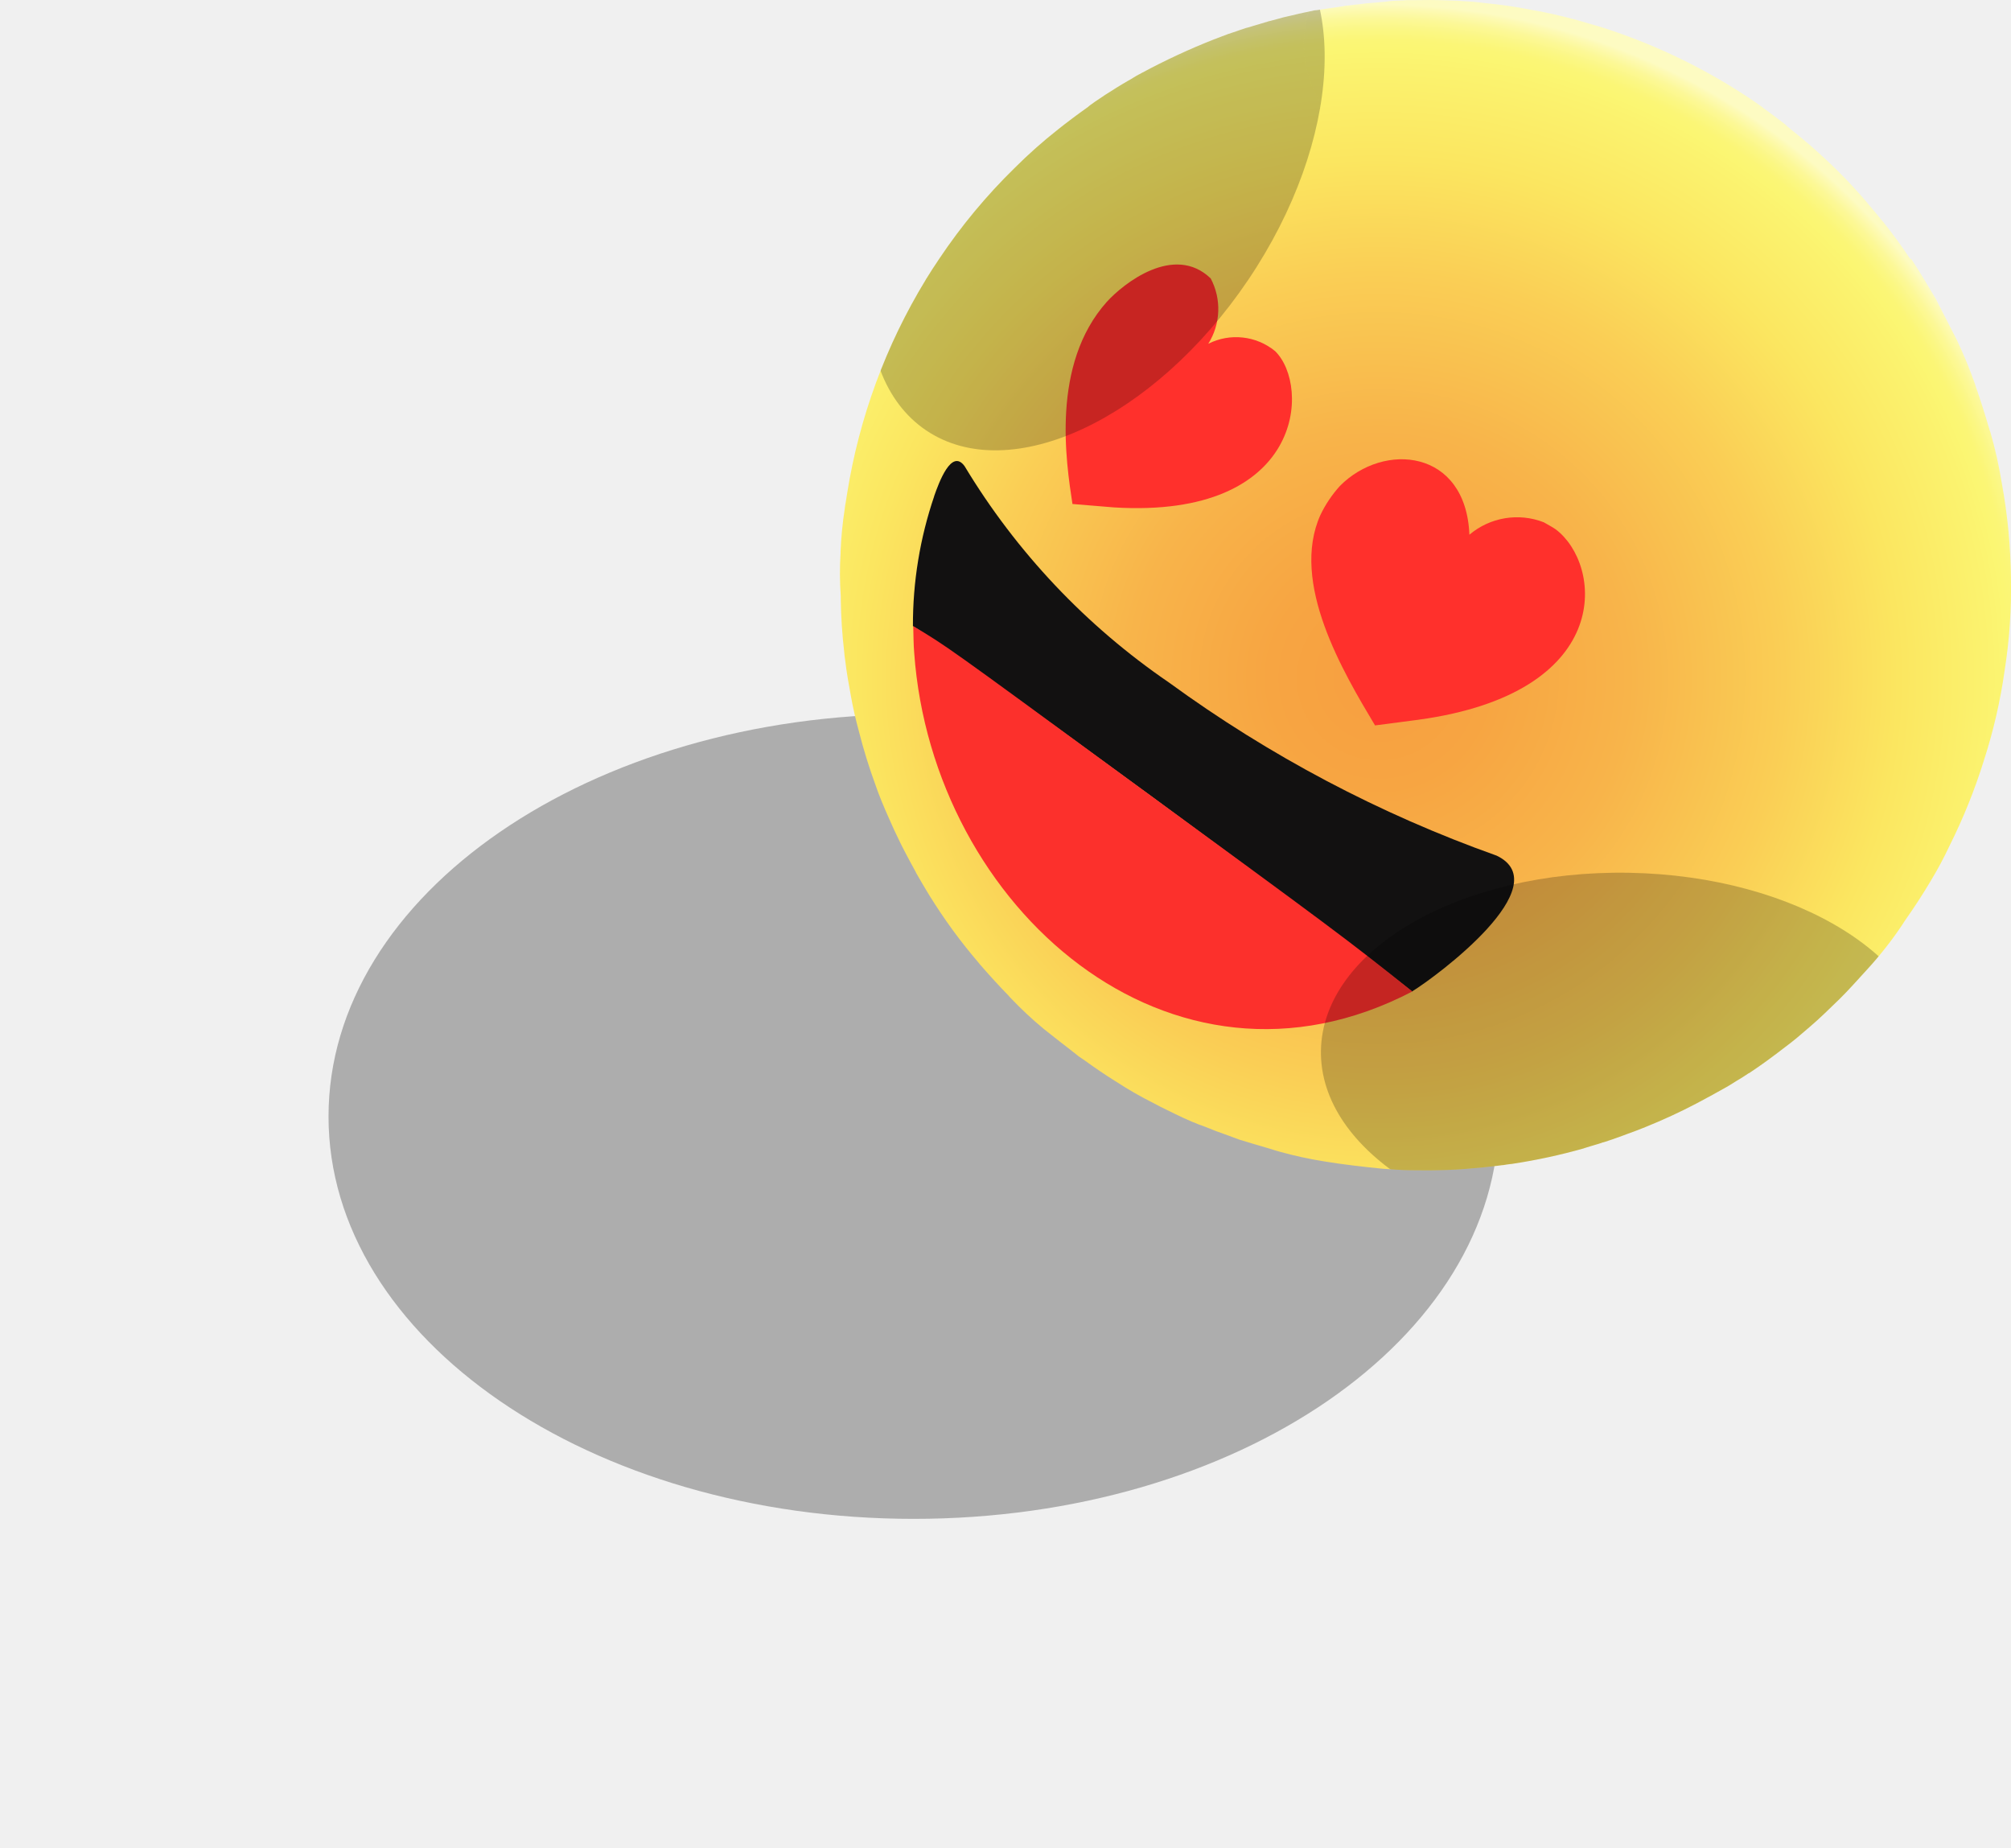
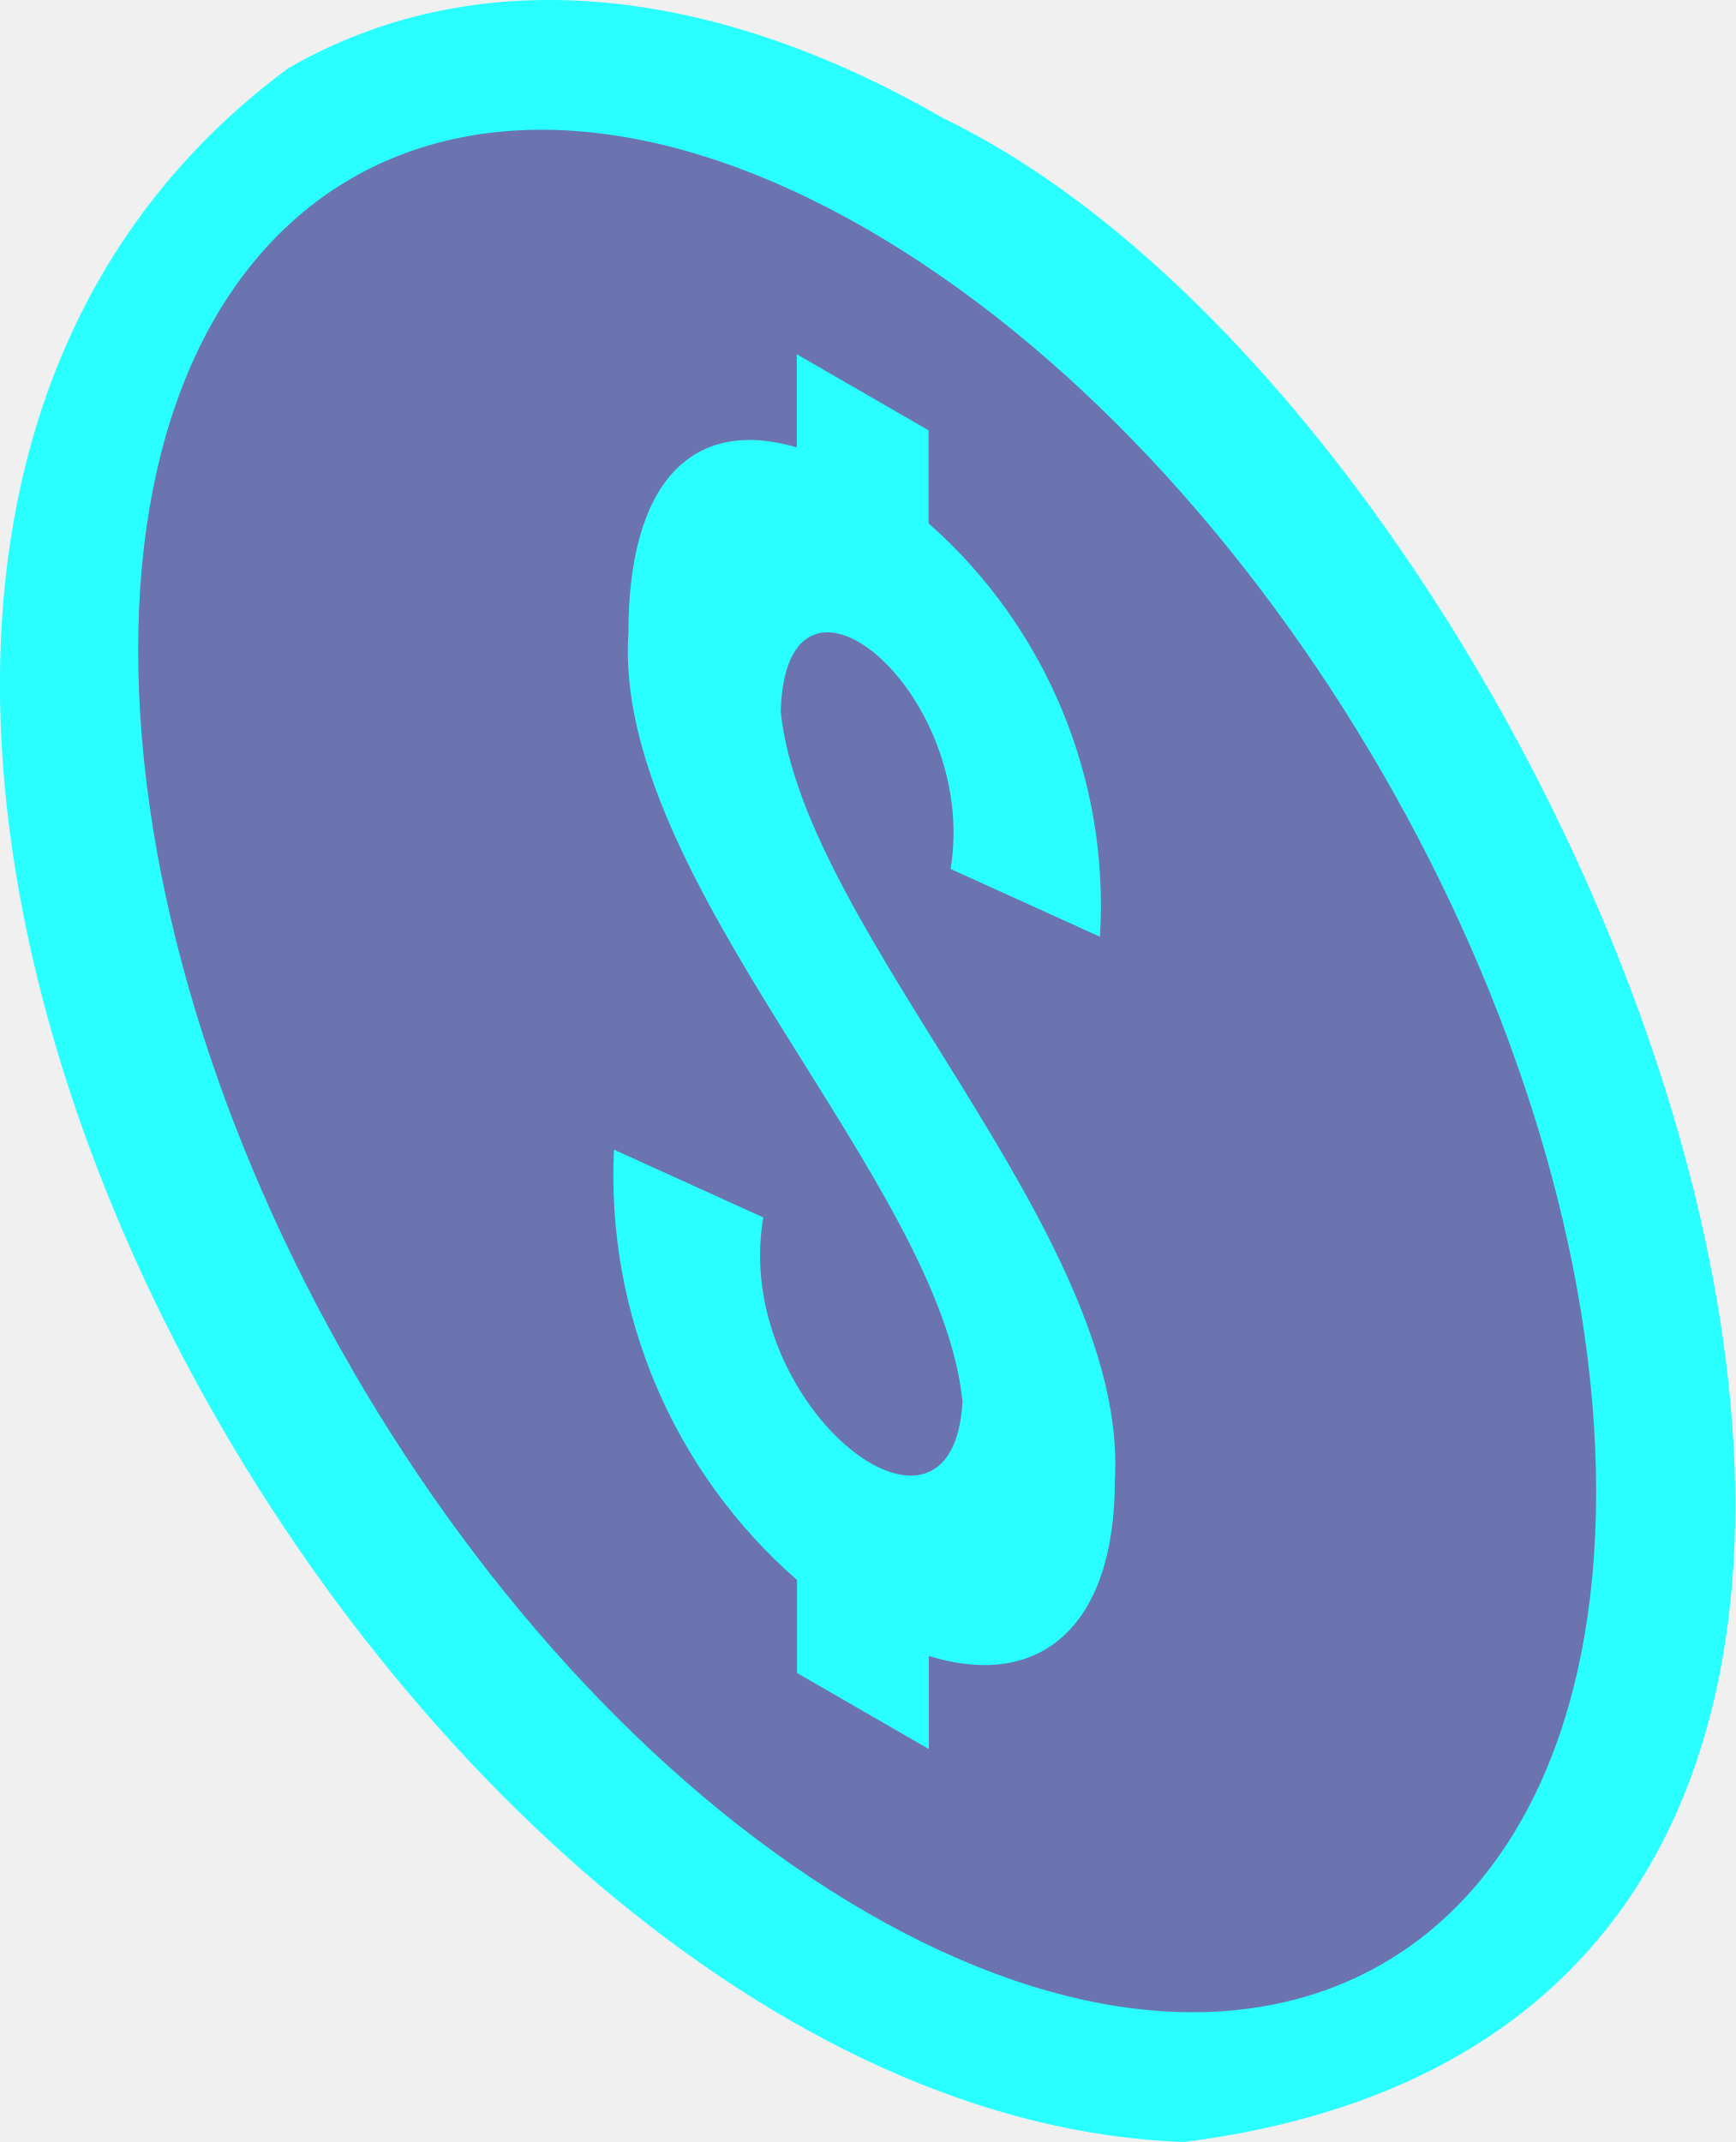
- <svg xmlns="http://www.w3.org/2000/svg" xmlns:xlink="http://www.w3.org/1999/xlink" width="82.478" height="75.758" viewBox="0 0 82.478 75.758">
-   <defs>
-     <radialGradient id="radial-gradient" cx="0.471" cy="0.58" r="0.575" gradientTransform="matrix(-0.999, -0.004, -0.004, 1, 0.933, 0.001)" gradientUnits="objectBoundingBox">
-       <stop offset="0" stop-color="#f79f40" />
-       <stop offset="0.163" stop-color="#f7a542" />
-       <stop offset="0.371" stop-color="#f8b44a" />
-       <stop offset="0.601" stop-color="#face55" />
-       <stop offset="0.771" stop-color="#fbe660" />
-       <stop offset="0.91" stop-color="#fbf36f" />
-       <stop offset="0.932" stop-color="#fbf672" />
-       <stop offset="0.947" stop-color="#fbf676" />
-       <stop offset="0.962" stop-color="#fbf783" />
-       <stop offset="0.978" stop-color="#fcf897" />
-       <stop offset="0.994" stop-color="#fdfab4" />
-       <stop offset="1" stop-color="#fdfbc2" />
-     </radialGradient>
-     <clipPath id="clip-path">
-       <path id="Trazado_116496" data-name="Trazado 116496" d="M52.65,29.84v-.06c0-.11-.03-.77-.15-1.75-.01-.09-.02-.17-.03-.26-.02-.12-.04-.25-.06-.38a23.894,23.894,0,0,0-3.15-8.77c0-.01-.01-.01-.01-.02-.17-.29-.35-.57-.54-.85h0a23.353,23.353,0,0,0-3.06-3.74,20.449,20.449,0,0,0-1.77-1.6c-.39-.32-.78-.62-1.19-.91a.265.265,0,0,1-.06-.05l-.05-.04-.21-.15c-.26-.18-.55-.37-.86-.57h0c-.01-.01-.02-.01-.03-.02-.15-.09-.3-.19-.47-.28-.07-.04-.15-.09-.22-.13s-.12-.07-.19-.11a1.092,1.092,0,0,0-.15-.08,25.413,25.413,0,0,0-2.93-1.4c-.26-.11-.47-.18-.58-.23l-.18-.07-.18-.07c-.01,0-.02-.01-.03-.01l-.04-.01-.3-.1-.04-.01c-.01,0-.03-.01-.04-.01l-.2-.07a2.759,2.759,0,0,0-.27-.08l-.23-.07c-.04-.01-.09-.03-.13-.04-.01,0-.03-.01-.04-.01s-.03-.01-.05-.01a.636.636,0,0,1-.07-.02l-.26-.07-.22-.06c-.07-.02-.14-.03-.21-.05h-.01l-.13-.03-.25-.06-.18-.04a2.049,2.049,0,0,0-.24-.05c-.01,0-.03-.01-.04-.01-.06-.01-.12-.03-.18-.04l-.11-.02-.13-.03h-.02l-.04-.01c-.02,0-.05-.01-.07-.01a1.766,1.766,0,0,1-.2-.04.6.6,0,0,0-.12-.02h0a2.068,2.068,0,0,1-.22-.04l-.19-.03c-.03-.01-.07-.01-.11-.02a.985.985,0,0,0-.17-.02,1,1,0,0,0-.16-.02l-.27-.03-.25-.03c-.03,0-.05-.01-.08-.01h-.02a1.641,1.641,0,0,0-.23-.02l-.34-.03c-.08-.01-.16-.01-.23-.02-.09-.01-.17-.01-.26-.02s-.18-.01-.27-.02A.97.97,0,0,1,29.76,7h-.37c-.48-.01-.96-.01-1.45,0-.11,0-.21,0-.31.01s-.22.01-.32.02c-.07,0-.13.01-.19.01-.16.01-.31.02-.46.04-.05,0-.11.01-.16.01-.22.02-.43.04-.64.07-.1.01-.2.02-.3.04h-.01c-.02,0-.04.01-.06.01q-.24.03-.45.06c-.11.02-.23.04-.34.05-.26.04-.47.08-.61.11-.7.14-1.38.3-2.06.5-.41.11-.77.22-1.21.38a24.021,24.021,0,0,0-5.31,2.61h0c-.17.11-.33.22-.49.33a.265.265,0,0,0-.06.05c-.28.2-.56.4-.84.61a.423.423,0,0,1-.07.05l-.02.02-.02.02c-.01.01-.02.02-.03.02s-.02.01-.03.02c-.08.06-.15.12-.23.18-.15.12-.3.24-.44.36-.08.07-.16.13-.24.2-.16.14-.32.27-.46.4l-.02.02-.02.02c-.03.03-.07.06-.1.09-.75.69-1.21,1.19-1.24,1.22-.23.25-.46.51-.69.77-.16.19-.33.38-.5.59-.01.01-.02.03-.04.04l-.03.03c-.34.42-.69.89-1.08,1.46l-.01.01-.01.01c-.01.01-.01.02-.02.02-.18.26-.36.55-.54.86-.16.26-.32.52-.46.75l-.46.88c-.15.29-.29.56-.42.82a16.758,16.758,0,0,0-.76,1.82h0v.01c-.22.6-.42,1.23-.6,1.84l-.01.02a.037.037,0,0,1-.01.03,17.968,17.968,0,0,0-.5,2.13,23.506,23.506,0,0,0-.17,7.66,22.794,22.794,0,0,0,.82,3.68,23.944,23.944,0,0,0,1.38,3.51,15.311,15.311,0,0,0,.75,1.42c.32.56.68,1.11,1.06,1.66.04.07.09.13.13.2a16,16,0,0,0,1.39,1.8c.34.37.78.88,1.14,1.24s.83.82,1.22,1.15h0c.42.37.6.53.99.83q.72.585,1.47,1.08h.01c.16.11.32.22.49.32.19.12.38.24.55.34.09.05.22.13.36.21a.573.573,0,0,1,.07.04c.15.09.33.18.52.29.04.02.09.05.13.07a22.789,22.789,0,0,0,2.12,1c.18.07.42.17.7.28l.24.09.42.15.3.1.11.03c.01,0,.01,0,.02.01l.16.05a2.759,2.759,0,0,0,.27.08l.26.08c.01,0,.02,0,.02.01a22.1,22.1,0,0,0,2.96.66l.09.01c.08.01.17.03.27.04h.03l.23.03.53.06c.24.03.56.05.79.07s.49.03.74.04h.02c.13.01.25.01.37.01.33.01.77,0,1.1.01s.79-.03,1.13-.05c.72-.06,1.68-.17,2.39-.28a18.747,18.747,0,0,0,1.84-.38c.14-.04.28-.08.43-.12.43-.12.87-.25,1.24-.36l.43-.16c.35-.12.69-.25,1.03-.38l.17-.06c.4-.15.89-.38,1.32-.59.19-.09.37-.18.55-.28a15.71,15.71,0,0,0,1.56-.88c.02-.01.03-.02.05-.03.41-.26.82-.52,1.22-.81.09-.06.18-.12.26-.17l.44-.34c.12-.09.23-.18.35-.27l.66-.52a14.289,14.289,0,0,0,1.37-1.26l.03-.03.07-.07c.35-.35.74-.77,1.2-1.29a.138.138,0,0,0,.03-.04h0a20.958,20.958,0,0,0,2.02-2.71c.01-.01.01-.02.02-.03.19-.3.38-.61.57-.95v-.01h0c.08-.14.16-.29.24-.44.11-.2.22-.41.31-.59l.09-.18c.16-.32.31-.65.47-.99.21-.47.41-.94.56-1.36h0c.26-.7.5-1.44.71-2.23.13-.48.25-.96.33-1.41.1-.48.18-.98.25-1.5.02-.12.03-.23.05-.34.08-.69.14-1.41.16-2.14v-.13C52.68,31.04,52.68,30.45,52.65,29.84Z" transform="translate(-4.654 -6.992)" />
-     </clipPath>
-     <linearGradient id="linear-gradient" x1="-0.166" y1="-323.933" x2="-1.166" y2="-323.933" gradientUnits="objectBoundingBox">
-       <stop offset="0" stop-color="#19b79c" />
-       <stop offset="0.405" stop-color="#1dbb9e" />
-       <stop offset="0.825" stop-color="#2ac8a3" />
-       <stop offset="0.997" stop-color="#31cfa6" />
-     </linearGradient>
-     <linearGradient id="linear-gradient-2" x1="-2.106" y1="-363.238" x2="-3.08" y2="-363.238" xlink:href="#linear-gradient" />
-     <clipPath id="clip-path-2">
-       <path id="Trazado_116504" data-name="Trazado 116504" d="M4.652,29.65v-.06a15.757,15.757,0,0,1,.17-1.74,2.335,2.335,0,0,1,.04-.26c.02-.12.04-.25.06-.38a24.088,24.088,0,0,1,3.22-8.75c0-.01.01-.01.01-.02.18-.29.36-.57.55-.85h0a23.39,23.39,0,0,1,3.09-3.72,20.134,20.134,0,0,1,1.78-1.58q.585-.465,1.2-.9a.265.265,0,0,0,.06-.05l.05-.04.21-.15c.26-.18.55-.37.86-.56h0c.01-.01.02-.01.03-.02.15-.09.31-.19.47-.28a2.53,2.53,0,0,0,.22-.13c.06-.04.12-.07.19-.11.05-.03.1-.05.15-.08a27.308,27.308,0,0,1,2.95-1.37c.26-.1.47-.18.58-.22l.18-.06.18-.06c.01,0,.02-.01.03-.01l.05-.02.3-.1.04-.01c.01,0,.03-.01.04-.01l.2-.06c.08-.02.19-.06.27-.08l.23-.07a.647.647,0,0,0,.13-.04c.01,0,.03-.01.04-.01s.03-.01.05-.01a.637.637,0,0,0,.07-.02l.26-.07.22-.06c.07-.02.14-.03.21-.05h.01l.13-.03c.08-.02.18-.04.25-.06l.18-.04c.08-.02.16-.03.24-.05.01,0,.03-.01.04-.01a1.163,1.163,0,0,0,.18-.04l.11-.01.13-.02h.02l.04-.01c.02,0,.05-.01.07-.01l.2-.03c.04-.01.09-.01.13-.02h0l.22-.03.19-.03a.516.516,0,0,0,.11-.02.985.985,0,0,1,.17-.02c.06-.01.11-.01.16-.02l.27-.03.25-.03c.03,0,.05-.01.08-.01h.02c.07-.01.15-.01.23-.02l.34-.03c.08-.01.16-.01.23-.02a1.569,1.569,0,0,1,.24-.03,2.437,2.437,0,0,1,.27-.01.86.86,0,0,1,.16-.01l.15-.01h.24c.49-.01.97-.01,1.45.01.11,0,.21.01.31.01s.22.01.32.02c.07,0,.13.01.19.01.16.01.31.02.46.04.05.01.11.01.16.02.22.02.43.05.64.07.1.01.2.03.3.04h.01c.02,0,.04.01.06.01.16.02.31.05.45.07l.34.06c.26.05.47.09.6.11.69.14,1.38.31,2.06.52.41.11.76.23,1.21.39a24.178,24.178,0,0,1,5.28,2.65h0c.16.11.33.22.49.34a.265.265,0,0,1,.06.05c.28.2.56.41.83.62a.424.424,0,0,0,.07.05l.02.02.02.02.03.03c.01.01.02.01.02.02.08.06.15.12.22.18.15.12.3.24.44.36.08.07.16.14.24.2.16.14.31.28.46.41l.02.02.02.02c.03.03.07.06.1.09.75.69,1.2,1.2,1.23,1.23.23.25.46.51.68.78.16.19.32.38.49.59.01.01.02.03.04.04l.02.03c.33.42.69.89,1.07,1.47l.04.01.01.01c.01.01.01.02.02.02.17.26.36.56.54.86.16.26.31.53.45.75l.45.88c.15.29.29.56.42.82a18.431,18.431,0,0,1,.75,1.83h0v.01c.21.6.41,1.23.59,1.85l.01.02a.037.037,0,0,0,.01.03,17.59,17.59,0,0,1,.48,2.14,22.71,22.71,0,0,1,.37,3.87,21.465,21.465,0,0,1-.26,3.8,21.96,21.96,0,0,1-.85,3.68,23.286,23.286,0,0,1-1.41,3.5,15.244,15.244,0,0,1-.76,1.42c-.33.56-.69,1.11-1.07,1.65-.04.07-.09.13-.13.2a15.2,15.2,0,0,1-1.41,1.79c-.34.37-.79.88-1.15,1.23s-.84.82-1.22,1.14h0c-.43.37-.6.52-1,.82-.49.38-.98.74-1.48,1.07H41.9c-.16.11-.32.21-.49.31-.19.12-.38.24-.55.33-.09.05-.22.12-.36.2a.574.574,0,0,0-.07.04c-.15.08-.33.18-.52.28-.04.02-.09.05-.13.07a23.108,23.108,0,0,1-2.12.98c-.18.07-.42.17-.71.27l-.24.09-.42.15-.3.1-.11.03c-.01,0-.01,0-.02.01l-.16.05c-.08.02-.19.06-.27.08l-.26.08c-.01,0-.02,0-.02.01a23.962,23.962,0,0,1-2.96.64l-.09.01c-.08.01-.17.02-.27.04H31.8l-.23.03-.53.06c-.24.02-.56.05-.79.07s-.49.03-.74.04h-.02c-.13,0-.25.01-.37.01-.33.01-.77,0-1.1,0s-.79-.04-1.13-.06c-.72-.07-1.68-.18-2.39-.3a16.281,16.281,0,0,1-1.84-.4c-.14-.04-.28-.08-.43-.13-.43-.12-.87-.26-1.24-.37l-.43-.16c-.35-.12-.69-.25-1.03-.39l-.17-.06c-.4-.15-.88-.38-1.32-.6-.19-.09-.37-.18-.55-.28a15.612,15.612,0,0,1-1.55-.89.219.219,0,0,0-.05-.03c-.41-.26-.81-.53-1.21-.82-.09-.06-.17-.12-.25-.17L14,49.97c-.12-.09-.23-.18-.35-.27l-.66-.52a15.233,15.233,0,0,1-1.36-1.27l-.03-.03-.06-.07c-.34-.35-.74-.78-1.19-1.3a.138.138,0,0,1-.03-.04h0a21.889,21.889,0,0,1-2-2.73c-.01-.01-.01-.02-.02-.03-.18-.3-.37-.61-.56-.95v-.01h0c-.08-.14-.16-.29-.24-.44-.11-.21-.22-.41-.31-.59l-.09-.18c-.16-.32-.31-.65-.46-.99-.21-.47-.41-.95-.55-1.36h0a22.441,22.441,0,0,1-.69-2.23c-.13-.48-.24-.96-.32-1.41-.09-.49-.18-.98-.24-1.5-.02-.12-.03-.23-.04-.34a21.166,21.166,0,0,1-.14-2.14v-.13A13.347,13.347,0,0,1,4.652,29.65Z" transform="translate(-4.627 -6.983)" fill="url(#radial-gradient)" />
-     </clipPath>
-   </defs>
-   <g id="Grupo_157926" data-name="Grupo 157926" transform="translate(13.474)">
-     <ellipse id="Elipse_4737" data-name="Elipse 4737" cx="24" cy="16.5" rx="24" ry="16.5" transform="translate(0 29.284)" fill="#0b0b0b" opacity="0.292" style="mix-blend-mode: multiply;isolation: isolate" />
-     <path id="Trazado_116493" data-name="Trazado 116493" d="M4.652,29.65v-.06a15.757,15.757,0,0,1,.17-1.74,2.335,2.335,0,0,1,.04-.26c.02-.12.04-.25.06-.38a24.088,24.088,0,0,1,3.22-8.75c0-.01.01-.01.01-.02.18-.29.36-.57.55-.85h0a23.39,23.39,0,0,1,3.09-3.72,20.134,20.134,0,0,1,1.78-1.58q.585-.465,1.2-.9a.265.265,0,0,0,.06-.05l.05-.04.21-.15c.26-.18.55-.37.86-.56h0c.01-.01.02-.01.03-.02.15-.09.31-.19.47-.28a2.53,2.53,0,0,0,.22-.13c.06-.04.12-.07.19-.11.05-.03.1-.05.15-.08a27.308,27.308,0,0,1,2.95-1.37c.26-.1.47-.18.58-.22l.18-.06.18-.06c.01,0,.02-.01.03-.01l.05-.02.3-.1.04-.01c.01,0,.03-.01.04-.01l.2-.06c.08-.02.19-.06.27-.08l.23-.07a.647.647,0,0,0,.13-.04c.01,0,.03-.01.04-.01s.03-.01.05-.01a.637.637,0,0,0,.07-.02l.26-.07.22-.06c.07-.02.14-.03.21-.05h.01l.13-.03c.08-.02.18-.04.25-.06l.18-.04c.08-.02.16-.03.24-.05.01,0,.03-.01.04-.01a1.163,1.163,0,0,0,.18-.04l.11-.01.13-.02h.02l.04-.01c.02,0,.05-.01.07-.01l.2-.03c.04-.01.09-.01.13-.02h0l.22-.03.19-.03a.516.516,0,0,0,.11-.02.985.985,0,0,1,.17-.02c.06-.01.11-.01.16-.02l.27-.03.25-.03c.03,0,.05-.01.08-.01h.02c.07-.01.15-.01.23-.02l.34-.03c.08-.01.16-.01.23-.02a1.569,1.569,0,0,1,.24-.03,2.437,2.437,0,0,1,.27-.01.86.86,0,0,1,.16-.01l.15-.01h.24c.49-.01.97-.01,1.45.01.11,0,.21.01.31.01s.22.01.32.02c.07,0,.13.01.19.01.16.01.31.02.46.04.05.01.11.01.16.02.22.02.43.05.64.07.1.01.2.03.3.04h.01c.02,0,.04.01.06.01.16.02.31.05.45.07l.34.06c.26.05.47.09.6.11.69.14,1.38.31,2.06.52.41.11.76.23,1.21.39a24.178,24.178,0,0,1,5.28,2.65h0c.16.11.33.22.49.34a.265.265,0,0,1,.06.05c.28.2.56.41.83.62a.424.424,0,0,0,.07.05l.02.02.02.02.03.03c.01.01.02.01.02.02.08.06.15.12.22.18.15.12.3.24.44.36.08.07.16.14.24.2.16.14.31.28.46.41l.02.02.02.02c.03.03.07.06.1.09.75.69,1.2,1.2,1.23,1.23.23.25.46.51.68.78.16.19.32.38.49.59.01.01.02.03.04.04l.02.03c.33.42.69.89,1.07,1.47l.04.01.01.01c.01.01.01.02.02.02.17.26.36.56.54.86.16.26.31.53.45.75l.45.88c.15.29.29.56.42.82a18.431,18.431,0,0,1,.75,1.83h0v.01c.21.6.41,1.23.59,1.85l.01.02a.037.037,0,0,0,.01.03,17.59,17.59,0,0,1,.48,2.14,22.71,22.71,0,0,1,.37,3.87,21.465,21.465,0,0,1-.26,3.8,21.96,21.96,0,0,1-.85,3.68,23.286,23.286,0,0,1-1.41,3.5,15.244,15.244,0,0,1-.76,1.42c-.33.56-.69,1.11-1.07,1.65-.04.07-.09.13-.13.2a15.2,15.2,0,0,1-1.41,1.79c-.34.37-.79.88-1.15,1.23s-.84.82-1.22,1.14h0c-.43.37-.6.52-1,.82-.49.38-.98.74-1.48,1.07H41.9c-.16.11-.32.21-.49.31-.19.12-.38.24-.55.33-.09.05-.22.12-.36.2a.574.574,0,0,0-.07.04c-.15.08-.33.18-.52.28-.04.02-.09.05-.13.07a23.108,23.108,0,0,1-2.12.98c-.18.07-.42.17-.71.27l-.24.09-.42.15-.3.1-.11.03c-.01,0-.01,0-.02.01l-.16.05c-.08.02-.19.06-.27.08l-.26.08c-.01,0-.02,0-.02.01a23.962,23.962,0,0,1-2.96.64l-.09.01c-.08.01-.17.02-.27.04H31.8l-.23.03-.53.06c-.24.02-.56.05-.79.07s-.49.03-.74.04h-.02c-.13,0-.25.01-.37.01-.33.01-.77,0-1.1,0s-.79-.04-1.13-.06c-.72-.07-1.68-.18-2.39-.3a16.281,16.281,0,0,1-1.84-.4c-.14-.04-.28-.08-.43-.13-.43-.12-.87-.26-1.24-.37l-.43-.16c-.35-.12-.69-.25-1.03-.39l-.17-.06c-.4-.15-.88-.38-1.32-.6-.19-.09-.37-.18-.55-.28a15.612,15.612,0,0,1-1.55-.89.219.219,0,0,0-.05-.03c-.41-.26-.81-.53-1.21-.82-.09-.06-.17-.12-.25-.17L14,49.97c-.12-.09-.23-.18-.35-.27l-.66-.52a15.233,15.233,0,0,1-1.36-1.27l-.03-.03-.06-.07c-.34-.35-.74-.78-1.19-1.3a.138.138,0,0,1-.03-.04h0a21.889,21.889,0,0,1-2-2.73c-.01-.01-.01-.02-.02-.03-.18-.3-.37-.61-.56-.95v-.01h0c-.08-.14-.16-.29-.24-.44-.11-.21-.22-.41-.31-.59l-.09-.18c-.16-.32-.31-.65-.46-.99-.21-.47-.41-.95-.55-1.36h0a22.441,22.441,0,0,1-.69-2.23c-.13-.48-.24-.96-.32-1.41-.09-.49-.18-.98-.24-1.5-.02-.12-.03-.23-.04-.34a21.166,21.166,0,0,1-.14-2.14v-.13A13.347,13.347,0,0,1,4.652,29.65Z" transform="translate(16.349 -6.983)" fill="url(#radial-gradient)" />
-     <g id="Grupo_86225" data-name="Grupo 86225" transform="translate(20.955 0.009)" clip-path="url(#clip-path)">
-       <path id="Trazado_116494" data-name="Trazado 116494" d="M50.67,21.64a4.37,4.37,0,0,1,.18-.46C50.8,21.33,50.74,21.48,50.67,21.64Z" transform="translate(-48.844 -6.992)" fill="url(#linear-gradient)" />
-       <path id="Trazado_116495" data-name="Trazado 116495" d="M4.7,34.92c.03-.14.05-.28.08-.41C4.75,34.65,4.73,34.79,4.7,34.92Z" transform="translate(43.196 -6.992)" fill="url(#linear-gradient-2)" />
-     </g>
-     <path id="Trazado_116497" data-name="Trazado 116497" d="M25.873,27.33A16.375,16.375,0,0,0,25,32.66c2.26,1.39,16.97,12.2,20.47,14.98,1.03-.63,6.02-4.35,3.47-5.57a52.925,52.925,0,0,1-13.44-7.1,28.664,28.664,0,0,1-8.38-8.87c-.54-.75-1.06.69-1.25,1.23" transform="translate(-1.032 -6.983)" fill="#121111" />
-     <path id="Trazado_116499" data-name="Trazado 116499" d="M29.22,33.76c.75,10.43,10.52,19.05,20.43,13.88-2.65-2.12-3.33-2.62-11.66-8.71-7.45-5.46-7.45-5.46-8.81-6.27.01.33.01.77.04,1.1" transform="translate(-5.199 -6.983)" fill="#fc302c" />
-     <g id="Grupo_86231" data-name="Grupo 86231" transform="translate(40.307 18.833)">
-       <path id="Trazado_116501" data-name="Trazado 116501" d="M22.473,28.1c-1.25,2.78.93,6.44,2.24,8.63.65-.09,1.52-.19,2.17-.29,7.67-1.22,7.14-6.32,5.24-7.75-.14-.1-.34-.2-.49-.29a3.024,3.024,0,0,0-3.05.51c-.14-3.51-3.51-3.82-5.31-2a4.969,4.969,0,0,0-.8,1.19" transform="translate(-22.099 -25.816)" fill="#ff302c" />
-     </g>
-     <g id="Grupo_86232" data-name="Grupo 86232" transform="translate(30.232 10.846)">
-       <path id="Trazado_116503" data-name="Trazado 116503" d="M35.806,19.36c-2.3,2.57-1.67,6.58-1.41,8.29.51.04,1.19.1,1.7.14,7.78.48,8.08-4.98,6.61-6.41a2.529,2.529,0,0,0-2.74-.3,2.679,2.679,0,0,0,.1-2.68c-1.5-1.44-3.58.21-4.26.96" transform="translate(-34.117 -17.829)" fill="#ff302c" />
-     </g>
-     <g id="Enmascarar_grupo_59" data-name="Enmascarar grupo 59" transform="translate(20.976 0)" clip-path="url(#clip-path-2)">
-       <g id="Grupo_86233" data-name="Grupo 86233" transform="translate(-2.683 -7.272)" opacity="0.561" style="mix-blend-mode: multiply;isolation: isolate">
-         <g id="Grupo_86230" data-name="Grupo 86230" transform="translate(0)">
-           <ellipse id="Elipse_4734" data-name="Elipse 4734" cx="12.5" cy="7.5" rx="12.5" ry="7.5" transform="translate(21.707 1.557)" fill="#fff" opacity="0.743" />
-           <ellipse id="Elipse_4735" data-name="Elipse 4735" cx="12.5" cy="7.5" rx="12.5" ry="7.5" transform="translate(26.415 8.388) rotate(124)" opacity="0.387" />
-           <ellipse id="Elipse_4736" data-name="Elipse 4736" cx="12.5" cy="7.5" rx="12.5" ry="7.5" transform="matrix(-1, -0.017, 0.017, -1, 47.282, 58.274)" opacity="0.387" />
-         </g>
-       </g>
-     </g>
+ <svg xmlns="http://www.w3.org/2000/svg" width="35.841" height="44.243" viewBox="0 0 35.841 44.243">
+   <g id="Grupo_974107" data-name="Grupo 974107" transform="translate(-328.038 -265.117)">
+     <path id="Trazado_614404" data-name="Trazado 614404" d="M1121.421,930.771c-16.781-.515-33.82-31.526-18.533-42.834,3.785-2.185,8.586-1.819,13.521,1.03,13.267,6.383,26.485,39.028,5.012,41.8M1108.28,892.79c-3.661.106-4.9,3.054-5.013,7.37,0,8.226,6.019,18.651,13.143,22.764,19.242,9.389,7.613-29.636-8.13-30.135" transform="translate(-768.896 -621.411)" fill="#29ffff" />
+     <path id="Trazado_614405" data-name="Trazado 614405" d="M1136.6,923.625c0,9.6-6.739,13.493-15.055,8.693s-15.057-16.476-15.057-26.078,6.741-13.493,15.057-8.693,15.055,16.476,15.055,26.078" transform="translate(-775.596 -627.694)" fill="#6c74af" />
+     <path id="Trazado_614406" data-name="Trazado 614406" d="M1145.794,937.888v1.92l-2.722-1.571v-1.921a11.082,11.082,0,0,1-3.78-8.887l3.085,1.4c-.676,3.854,3.906,7.477,4.113,3.806-.446-4.579-7.246-10.774-6.9-15.889,0-3.038,1.27-4.469,3.478-3.823V911l2.722,1.571v1.921a10.514,10.514,0,0,1,3.539,8.538l-3.085-1.4c.6-3.628-3.409-7-3.508-3.247.473,4.562,7.214,10.8,6.9,15.889,0,2.968-1.512,4.33-3.841,3.614" transform="translate(-798.573 -638.565)" fill="#29ffff" />
  </g>
</svg>
